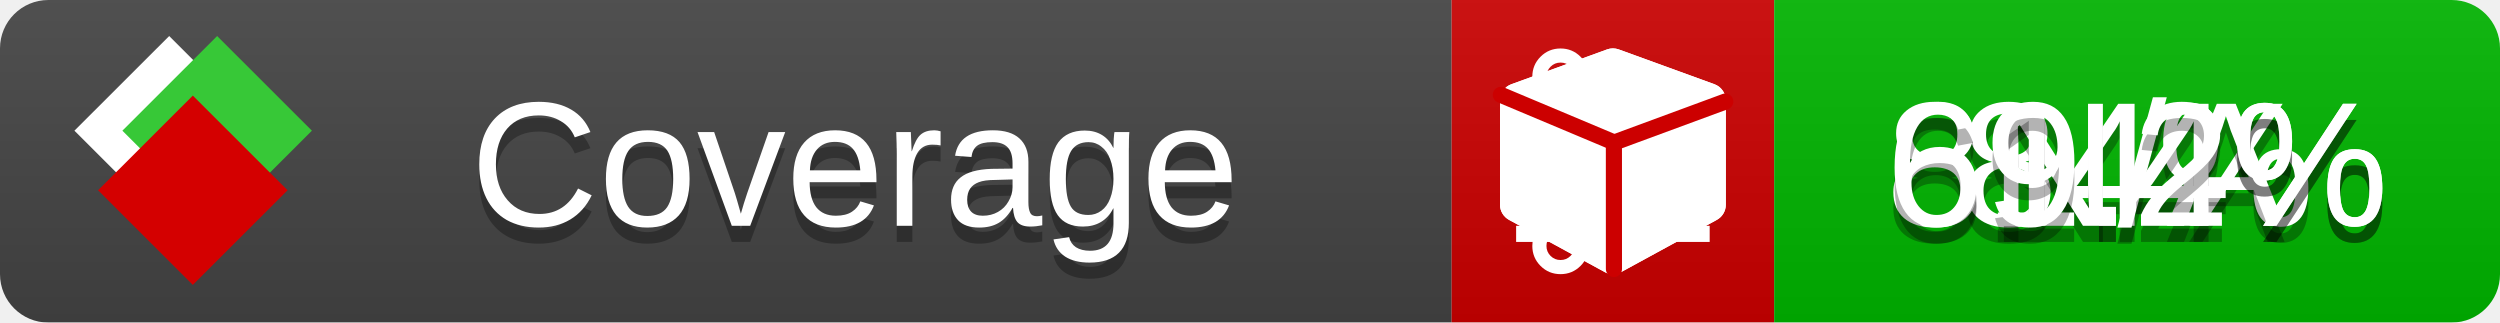
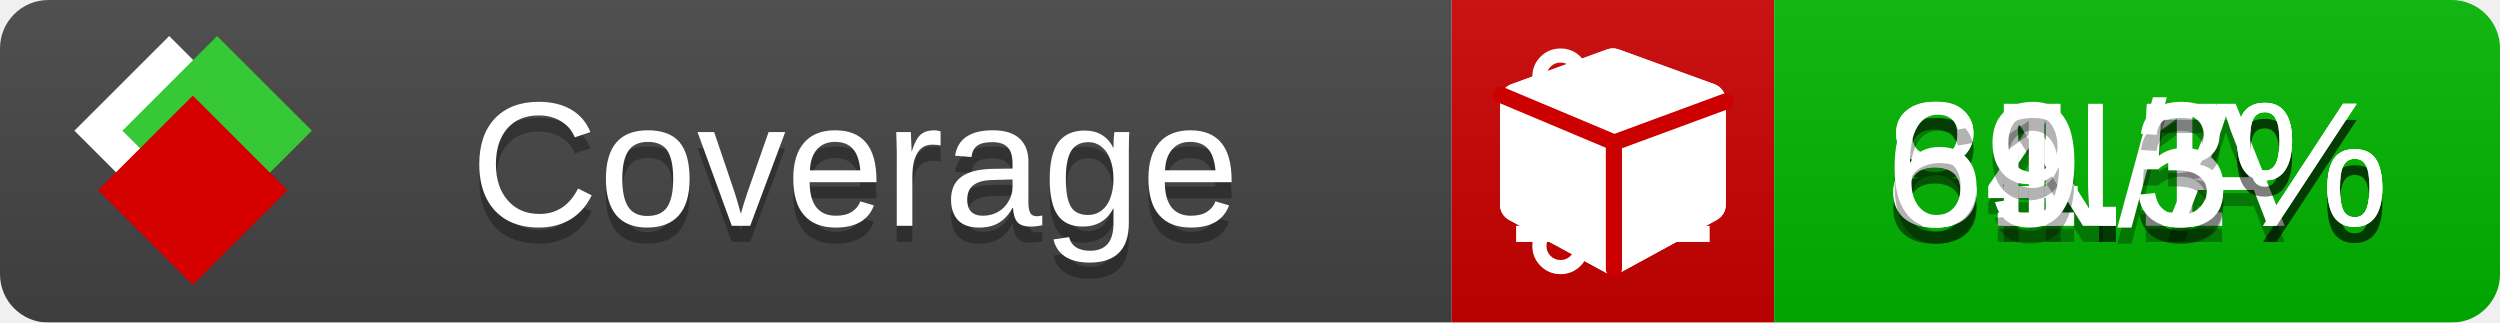
<svg xmlns="http://www.w3.org/2000/svg" xmlns:xlink="http://www.w3.org/1999/xlink" width="155" height="20">
  <style type="text/css">
          
            @keyframes fade1 {
                0% { visibility: visible; opacity: 1; }
               23% { visibility: visible; opacity: 1; }
               25% { visibility: hidden; opacity: 0; }
               48% { visibility: hidden; opacity: 0; }
               50% { visibility: hidden; opacity: 0; }
               73% { visibility: hidden; opacity: 0; }
               75% { visibility: hidden; opacity: 0; }
               98% { visibility: hidden; opacity: 0; }
              100% { visibility: visible; opacity: 1; }
            }
            @keyframes fade2 {
                0% { visibility: hidden; opacity: 0; }
               23% { visibility: hidden; opacity: 0; }
               25% { visibility: visible; opacity: 1; }
               48% { visibility: visible; opacity: 1; }
               50% { visibility: hidden; opacity: 0; }
               73% { visibility: hidden; opacity: 0; }
               75% { visibility: hidden; opacity: 0; }
               98% { visibility: hidden; opacity: 0; }
              100% { visibility: hidden; opacity: 0; }
            }
            @keyframes fade3 {
                0% { visibility: hidden; opacity: 0; }
               23% { visibility: hidden; opacity: 0; }
               25% { visibility: hidden; opacity: 0; }
               48% { visibility: hidden; opacity: 0; }
               50% { visibility: visible; opacity: 1; }
               73% { visibility: visible; opacity: 1; }
               75% { visibility: hidden; opacity: 0; }
               98% { visibility: hidden; opacity: 0; }
              100% { visibility: hidden; opacity: 0; }
            }
            @keyframes fade4 {
                0% { visibility: hidden; opacity: 0; }
               23% { visibility: hidden; opacity: 0; }
               25% { visibility: hidden; opacity: 0; }
               48% { visibility: hidden; opacity: 0; }
               50% { visibility: hidden; opacity: 0; }
               73% { visibility: hidden; opacity: 0; }
               75% { visibility: visible; opacity: 1; }
               98% { visibility: visible; opacity: 1; }
              100% { visibility: hidden; opacity: 0; }
            }
            .linecoverage {
                animation-duration: 15s;
                animation-name: fade1;
                animation-iteration-count: infinite;
            }
            .branchcoverage {
                animation-duration: 15s;
                animation-name: fade2;
                animation-iteration-count: infinite;
            }
            .methodcoverage {
                animation-duration: 15s;
                animation-name: fade3;
                animation-iteration-count: infinite;
            }
            .fullmethodcoverage {
                animation-duration: 15s;
                animation-name: fade4;
                animation-iteration-count: infinite;
            }
          
    </style>
  <defs>
    <linearGradient id="gradient" x2="0" y2="100%">
      <stop offset="0" stop-color="#bbb" stop-opacity=".1" />
      <stop offset="1" stop-opacity=".1" />
    </linearGradient>
    <linearGradient id="c">
      <stop offset="0" stop-color="#d40000" />
      <stop offset="1" stop-color="#ff2a2a" />
    </linearGradient>
    <linearGradient id="a">
      <stop offset="0" stop-color="#e0e0de" />
      <stop offset="1" stop-color="#fff" />
    </linearGradient>
    <linearGradient id="b">
      <stop offset="0" stop-color="#37c837" />
      <stop offset="1" stop-color="#217821" />
    </linearGradient>
    <linearGradient xlink:href="#a" id="e" x1="106.44" x2="69.96" y1="-11.96" y2="-46.84" gradientTransform="matrix(-.8426 -.00045 -.00045 -.8426 -94.27 -75.82)" gradientUnits="userSpaceOnUse" />
    <linearGradient xlink:href="#b" id="f" x1="56.19" x2="77.97" y1="-23.45" y2="10.62" gradientTransform="matrix(.8426 .00045 .00045 .8426 94.27 75.82)" gradientUnits="userSpaceOnUse" />
    <linearGradient xlink:href="#c" id="g" x1="79.98" x2="132.9" y1="10.79" y2="10.79" gradientTransform="matrix(.8426 .00045 .00045 .8426 94.27 75.82)" gradientUnits="userSpaceOnUse" />
    <mask id="mask">
      <rect width="155" height="20" rx="3" fill="#fff" />
    </mask>
    <g id="icon" transform="matrix(.04486 0 0 .04481 -.48 -.63)">
      <rect width="52.92" height="52.92" x="-109.72" y="-27.13" fill="url(#e)" transform="rotate(-135)" />
      <rect width="52.92" height="52.92" x="70.19" y="-39.18" fill="url(#f)" transform="rotate(45)" />
      <rect width="52.92" height="52.92" x="80.05" y="-15.74" fill="url(#g)" transform="rotate(45)" />
    </g>
  </defs>
  <g mask="url(#mask)">
    <rect x="0" y="0" width="90" height="20" fill="#444" />
    <rect x="90" y="0" width="20" height="20" fill="#c00" />
    <rect x="110" y="0" width="45" height="20" fill="#00B600" />
    <rect x="0" y="0" width="155" height="20" fill="url(#gradient)" />
  </g>
  <g>
    <path class="linecoverage" stroke="#fff" d="M94 6.5 h12 M94 10.5 h12 M94 14.5 h12" />
    <path class="branchcoverage" fill="#fff" d="m 97.628,15.247 q 0,-0.364 -0.255,-0.619 -0.255,-0.255 -0.619,-0.255 -0.364,0 -0.619,0.255 -0.255,0.255 -0.255,0.619 0,0.364 0.255,0.619 0.255,0.255 0.619,0.255 0.364,0 0.619,-0.255 0.255,-0.255 0.255,-0.619 z m 0,-10.493 q 0,-0.364 -0.255,-0.619 -0.255,-0.255 -0.619,-0.255 -0.364,0 -0.619,0.255 -0.255,0.255 -0.255,0.619 0,0.364 0.255,0.619 0.255,0.255 0.619,0.255 0.364,0 0.619,-0.255 0.255,-0.255 0.255,-0.619 z m 5.83,1.166 q 0,-0.364 -0.255,-0.619 -0.255,-0.255 -0.619,-0.255 -0.364,0 -0.619,0.255 -0.255,0.255 -0.255,0.619 0,0.364 0.255,0.619 0.255,0.255 0.619,0.255 0.364,0 0.619,-0.255 0.255,-0.255 0.255,-0.619 z m 0.874,0 q 0,0.474 -0.237,0.879 -0.237,0.405 -0.638,0.633 -0.018,2.614 -2.059,3.771 -0.619,0.346 -1.849,0.738 -1.166,0.364 -1.544,0.647 -0.378,0.282 -0.378,0.911 l 0,0.237 q 0.401,0.228 0.638,0.633 0.237,0.405 0.237,0.879 0,0.729 -0.51,1.239 -0.51,0.51 -1.239,0.51 -0.729,0 -1.239,-0.51 -0.51,-0.51 -0.51,-1.239 0,-0.474 0.237,-0.879 0.237,-0.405 0.638,-0.633 l 0,-7.469 q -0.401,-0.228 -0.638,-0.633 -0.237,-0.405 -0.237,-0.879 0,-0.729 0.51,-1.239 0.51,-0.51 1.239,-0.51 0.729,0 1.239,0.51 0.51,0.51 0.51,1.239 0,0.474 -0.237,0.879 -0.237,0.405 -0.638,0.633 l 0,4.527 q 0.492,-0.237 1.403,-0.519 0.501,-0.155 0.797,-0.269 0.296,-0.114 0.642,-0.282 0.346,-0.169 0.537,-0.36 0.191,-0.191 0.369,-0.465 0.178,-0.273 0.255,-0.633 0.077,-0.36 0.077,-0.833 -0.401,-0.228 -0.638,-0.633 -0.237,-0.405 -0.237,-0.879 0,-0.729 0.51,-1.239 0.51,-0.51 1.239,-0.51 0.729,0 1.239,0.51 0.51,0.51 0.51,1.239 z" />
    <path class="methodcoverage" fill="#fff" d="m 100.538,15.629 5.385,-2.936 v -5.351 l -5.385,1.96 z M 100,8.351 105.873,6.214 100,4.077 94.127,6.214 Z m 7,-2.12 v 6.462 q 0,0.294 -0.151,0.547 -0.151,0.252 -0.412,0.395 l -5.923,3.231 q -0.236,0.135 -0.513,0.135 -0.278,0 -0.513,-0.135 l -5.923,-3.231 Q 93.303,13.492 93.151,13.239 93,12.987 93,12.692 v -6.462 q 0,-0.337 0.194,-0.614 0.194,-0.278 0.513,-0.395 l 5.923,-2.154 q 0.185,-0.067 0.37,-0.067 0.185,0 0.37,0.067 l 5.923,2.154 q 0.32,0.118 0.513,0.395 Q 107,5.894 107,6.231 Z" />
    <path class="fullmethodcoverage" fill="#fff" d="m 107,6.231 v 6.462 c 0,0.196 -0.051,0.379 -0.151,0.547 -0.101,0.168 -0.238,0.3 -0.412,0.395 l -5.923,3.231 c -0.157,0.09 -0.328,0.135 -0.513,0.135 -0.185,0 -0.356,-0.045 -0.513,-0.135 l -5.923,-3.231 C 93.39,13.539 93.252,13.407 93.151,13.239 93.05,13.071 93,12.889 93,12.692 v -6.462 c 0,-0.224 0.065,-0.429 0.194,-0.614 0.129,-0.185 0.3,-0.317 0.513,-0.395 l 5.923,-2.154 c 0.123,-0.045 0.247,-0.067 0.37,-0.067 0.123,0 0.247,0.022 0.37,0.067 l 5.923,2.154 c 0.213,0.079 0.384,0.21 0.513,0.395 0.129,0.185 0.194,0.39 0.194,0.614 z" />
    <path class="fullmethodcoverage" style="fill:none;stroke:#cc0000;stroke-width:1;stroke-linecap:round;stroke-dasharray:none;stroke-opacity:1" d="m 100.064,16.677 -0.002,-7.833 6.906,-2.547" />
    <path class="fullmethodcoverage" style="fill:none;stroke:#cc0000;stroke-width:1;stroke-linecap:round;stroke-dasharray:none;stroke-opacity:1" d="M 99.914,8.765 93.052,5.882" />
  </g>
  <g fill="#fff" text-anchor="middle" font-family="Verdana,Arial,Geneva,sans-serif" font-size="11">
    <a xlink:href="https://github.com/danielpalme/ReportGenerator" target="_top">
      <use xlink:href="#icon" transform="translate(3,1) scale(3.5)" />
    </a>
    <text x="53" y="15" fill="#010101" fill-opacity=".3">Coverage</text>
    <text x="53" y="14" fill="#fff">Coverage</text>
-     <text class="linecoverage" x="132.5" y="15" fill="#010101" fill-opacity=".3">84%</text>
-     <text class="linecoverage" x="132.5" y="14">84%</text>
+     <text class="linecoverage" x="132.5" y="15" fill="#010101" fill-opacity=".3">84.1%</text>
+     <text class="linecoverage" x="132.5" y="14">84.1%</text>
    <text class="branchcoverage" x="132.5" y="15" fill="#010101" fill-opacity=".3">N/A</text>
    <text class="branchcoverage" x="132.5" y="14">N/A</text>
-     <text class="methodcoverage" x="132.5" y="15" fill="#010101" fill-opacity=".3">81.4%</text>
-     <text class="methodcoverage" x="132.5" y="14">81.4%</text>
-     <text class="fullmethodcoverage" x="132.5" y="15" fill="#010101" fill-opacity=".3">69.2%</text>
-     <text class="fullmethodcoverage" x="132.5" y="14">69.2%</text>
+     <text class="methodcoverage" x="132.5" y="15" fill="#010101" fill-opacity=".3">81.5%</text>
+     <text class="methodcoverage" x="132.5" y="14">81.5%</text>
+     <text class="fullmethodcoverage" x="132.5" y="15" fill="#010101" fill-opacity=".3">69.3%</text>
+     <text class="fullmethodcoverage" x="132.5" y="14">69.3%</text>
  </g>
  <g>
    <rect class="linecoverage" x="90" y="0" width="65" height="20" fill-opacity="0" />
    <rect class="branchcoverage" x="90" y="0" width="65" height="20" fill-opacity="0" />
    <rect class="methodcoverage" x="90" y="0" width="65" height="20" fill-opacity="0" />
    <rect class="fullmethodcoverage" x="90" y="0" width="65" height="20" fill-opacity="0" />
  </g>
</svg>
